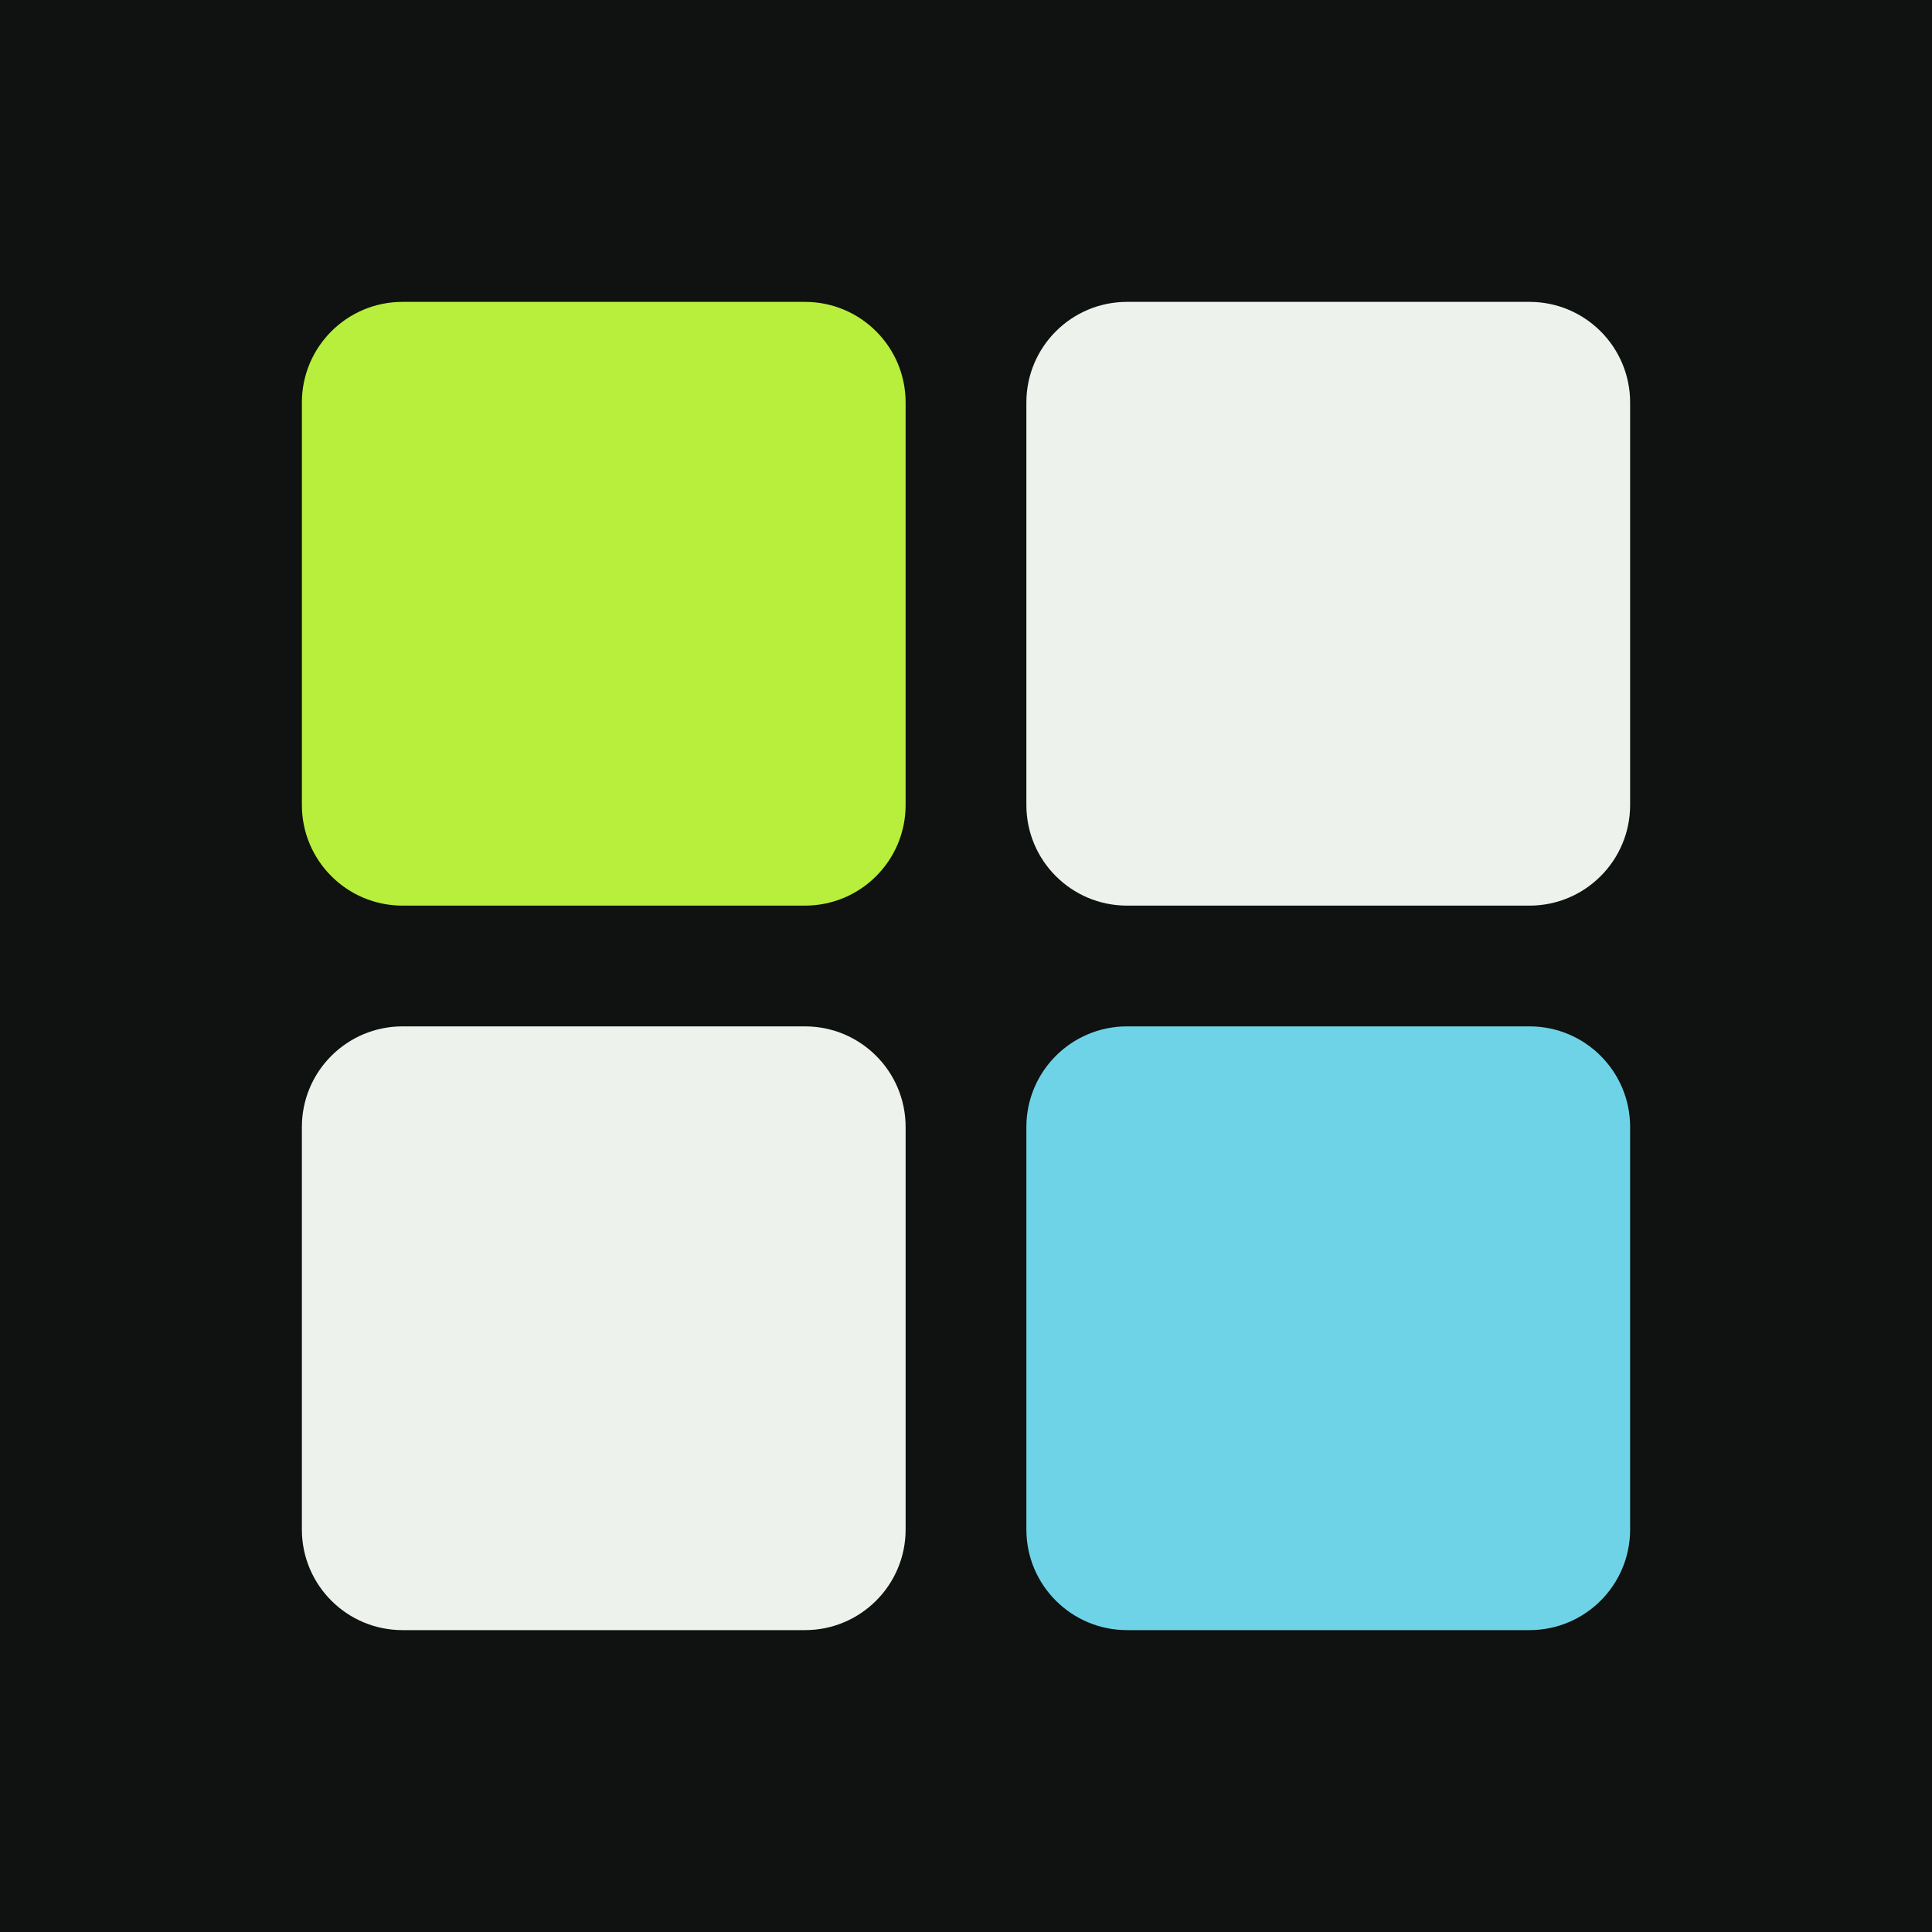
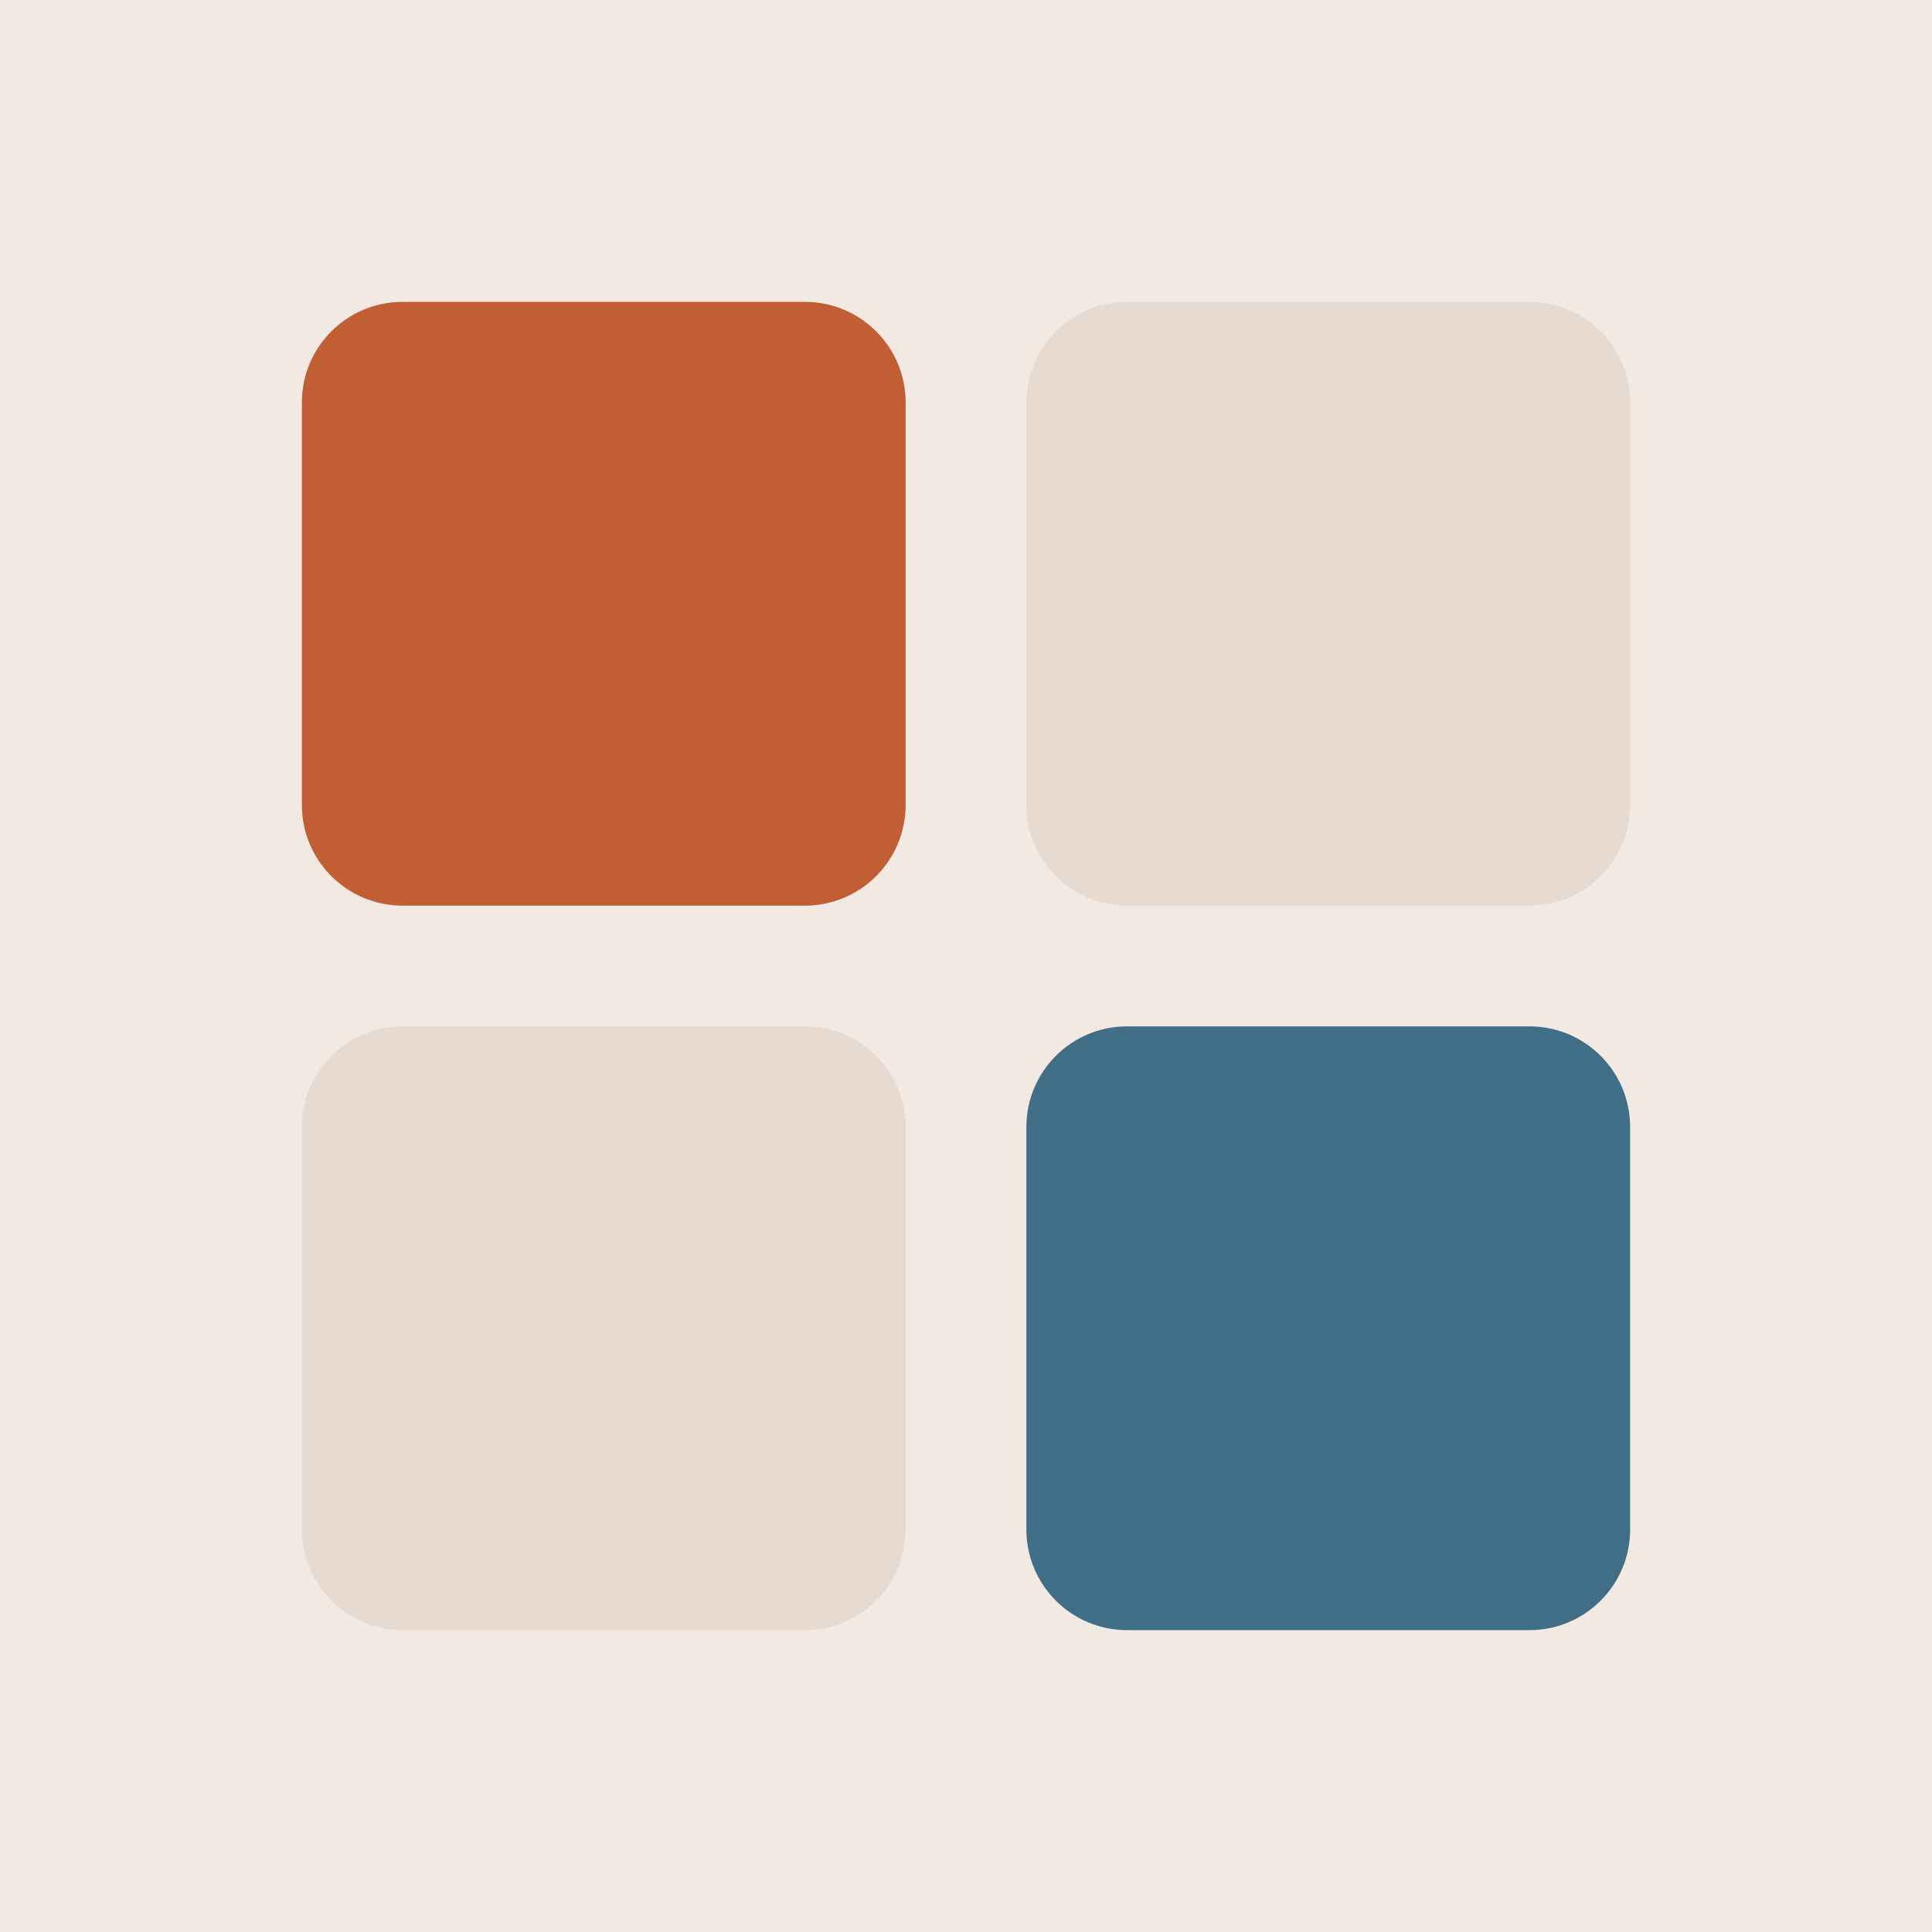
<svg xmlns="http://www.w3.org/2000/svg" viewBox="0 0 192 192" width="192" height="192">
-   <rect width="192" height="192" fill="#0f1210" />
-   <rect x="30" y="30" width="60" height="60" rx="10" fill="#b8ee3c" />
-   <rect x="102" y="30" width="60" height="60" rx="10" fill="#eef2ec" />
-   <rect x="30" y="102" width="60" height="60" rx="10" fill="#eef2ec" />
-   <rect x="102" y="102" width="60" height="60" rx="10" fill="#6fd3e8" />
+   <rect width="192" height="192" fill="#f2e9e3" />
+   <rect x="30" y="30" width="60" height="60" rx="10" fill="#c25e33" />
+   <rect x="102" y="30" width="60" height="60" rx="10" fill="#e7dad1" />
+   <rect x="30" y="102" width="60" height="60" rx="10" fill="#e7dad1" />
+   <rect x="102" y="102" width="60" height="60" rx="10" fill="#3f6e86" />
</svg>
